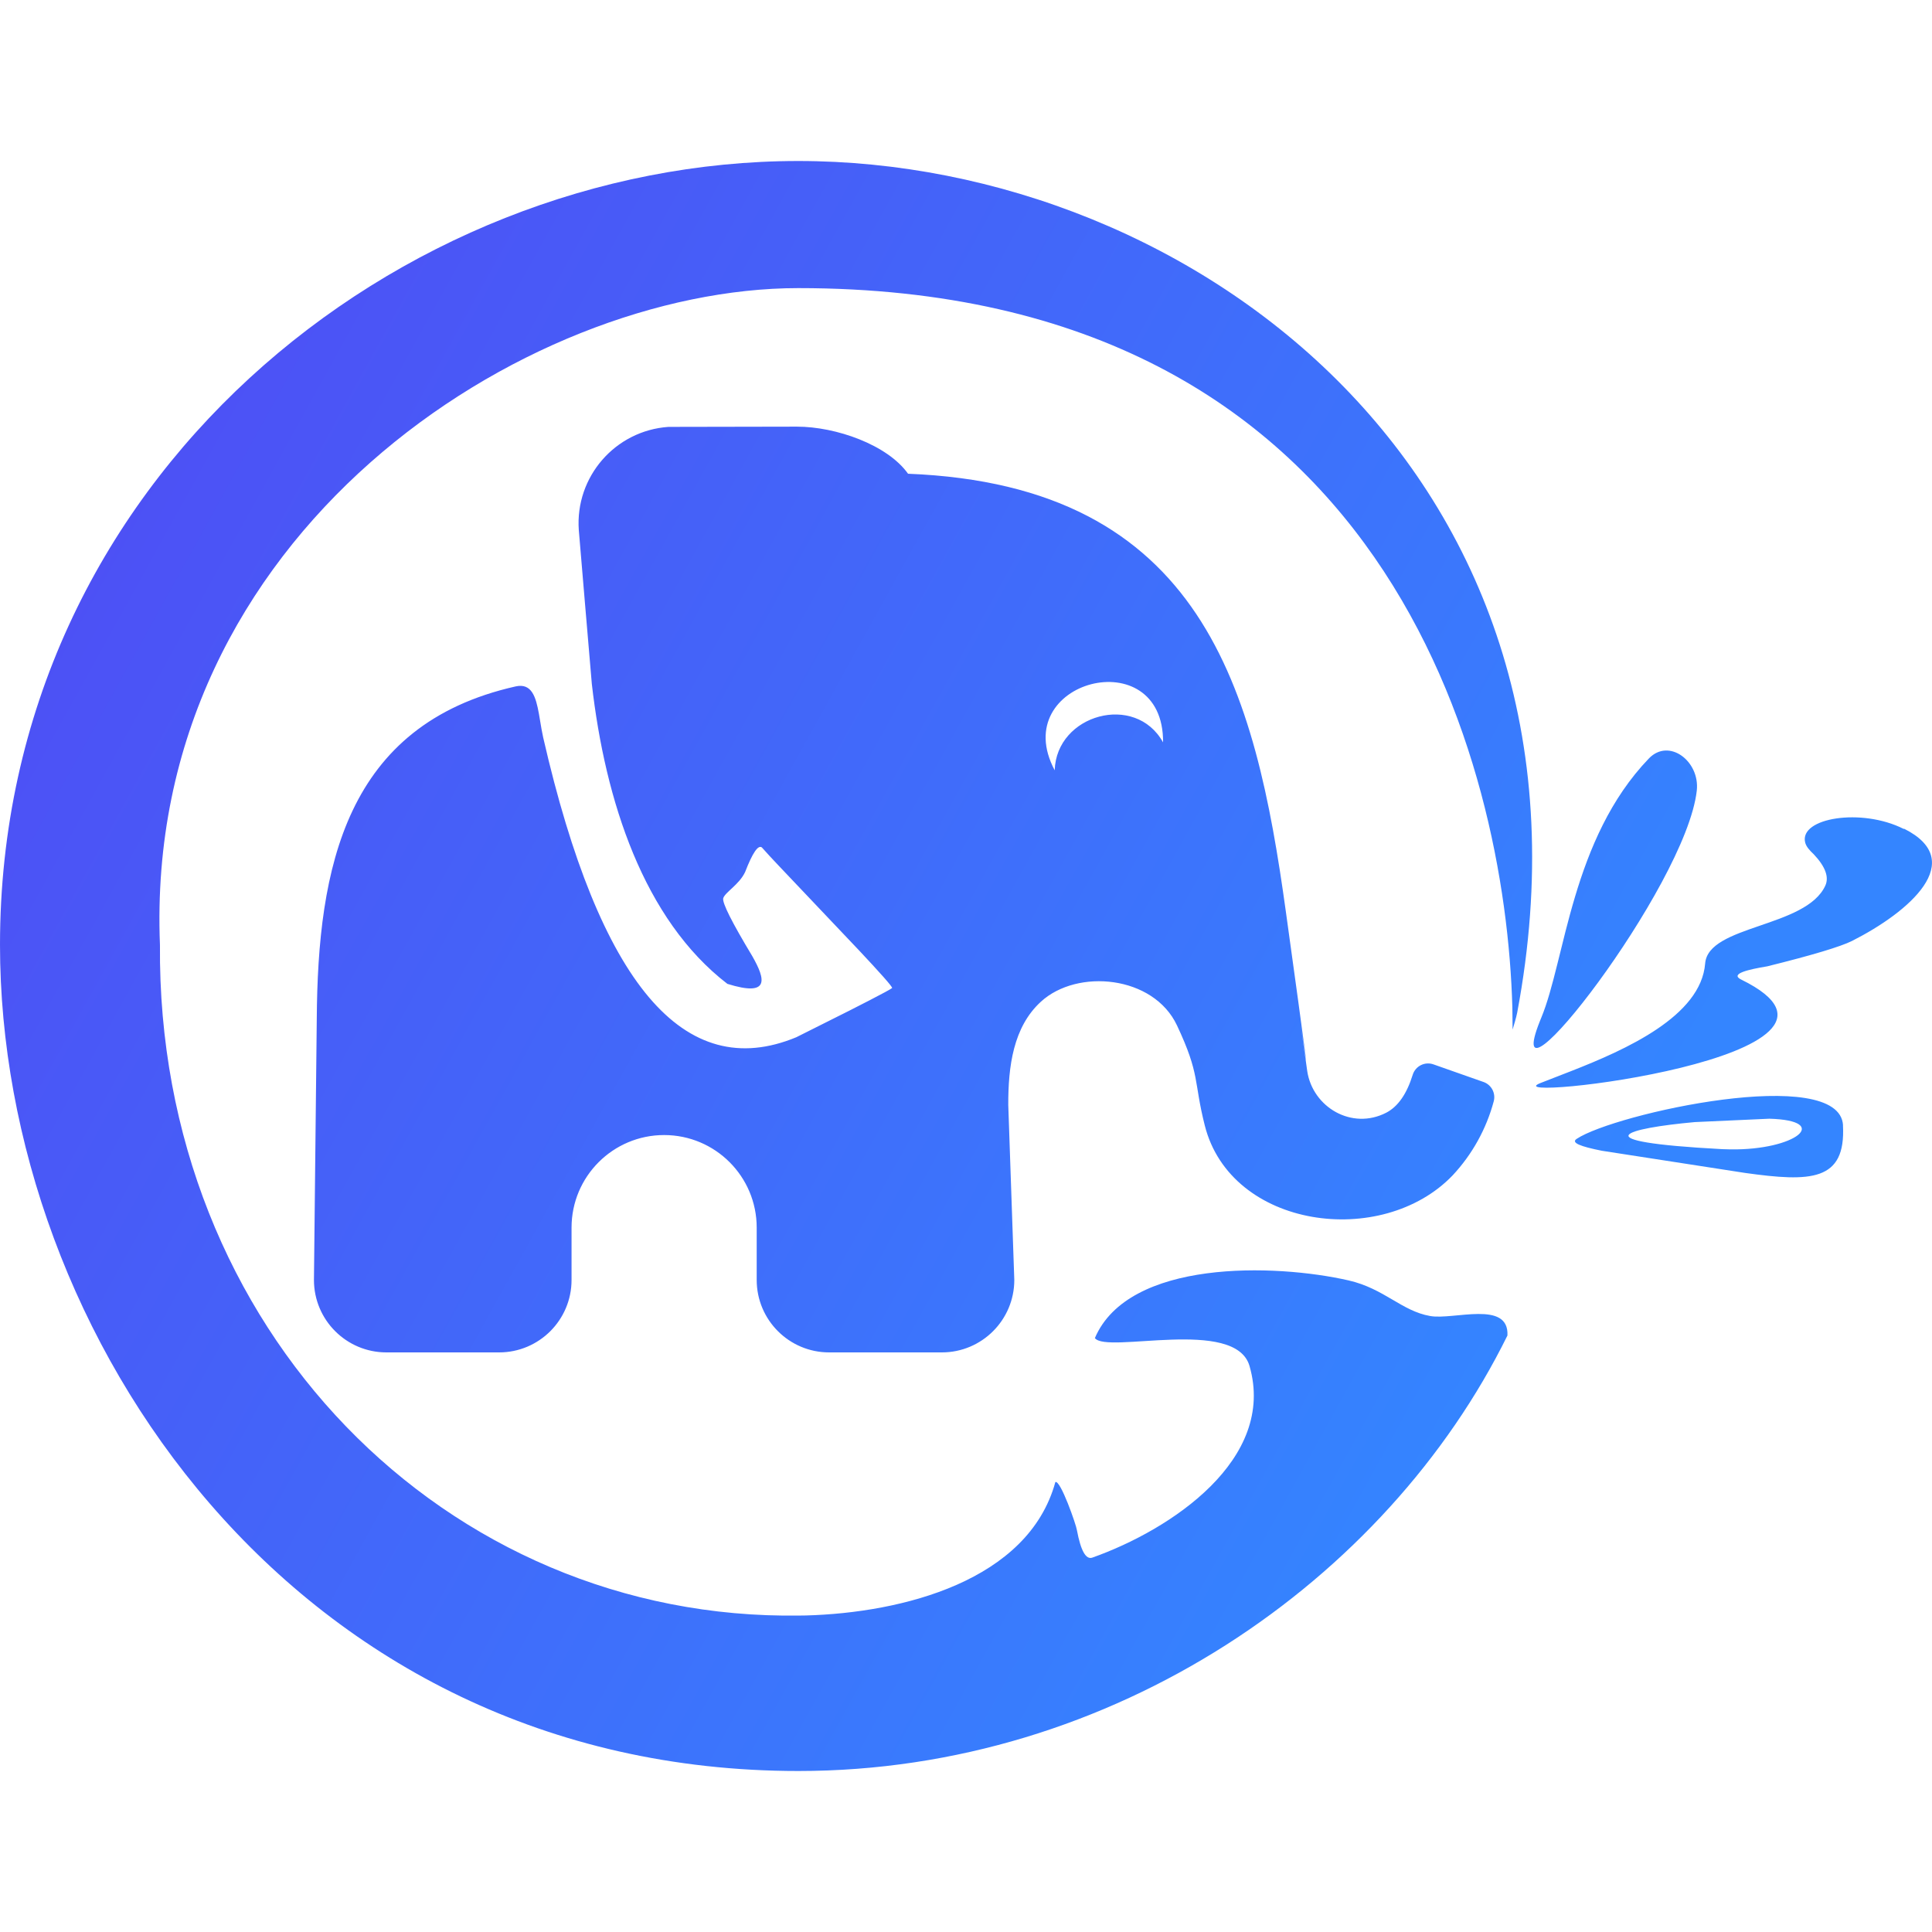
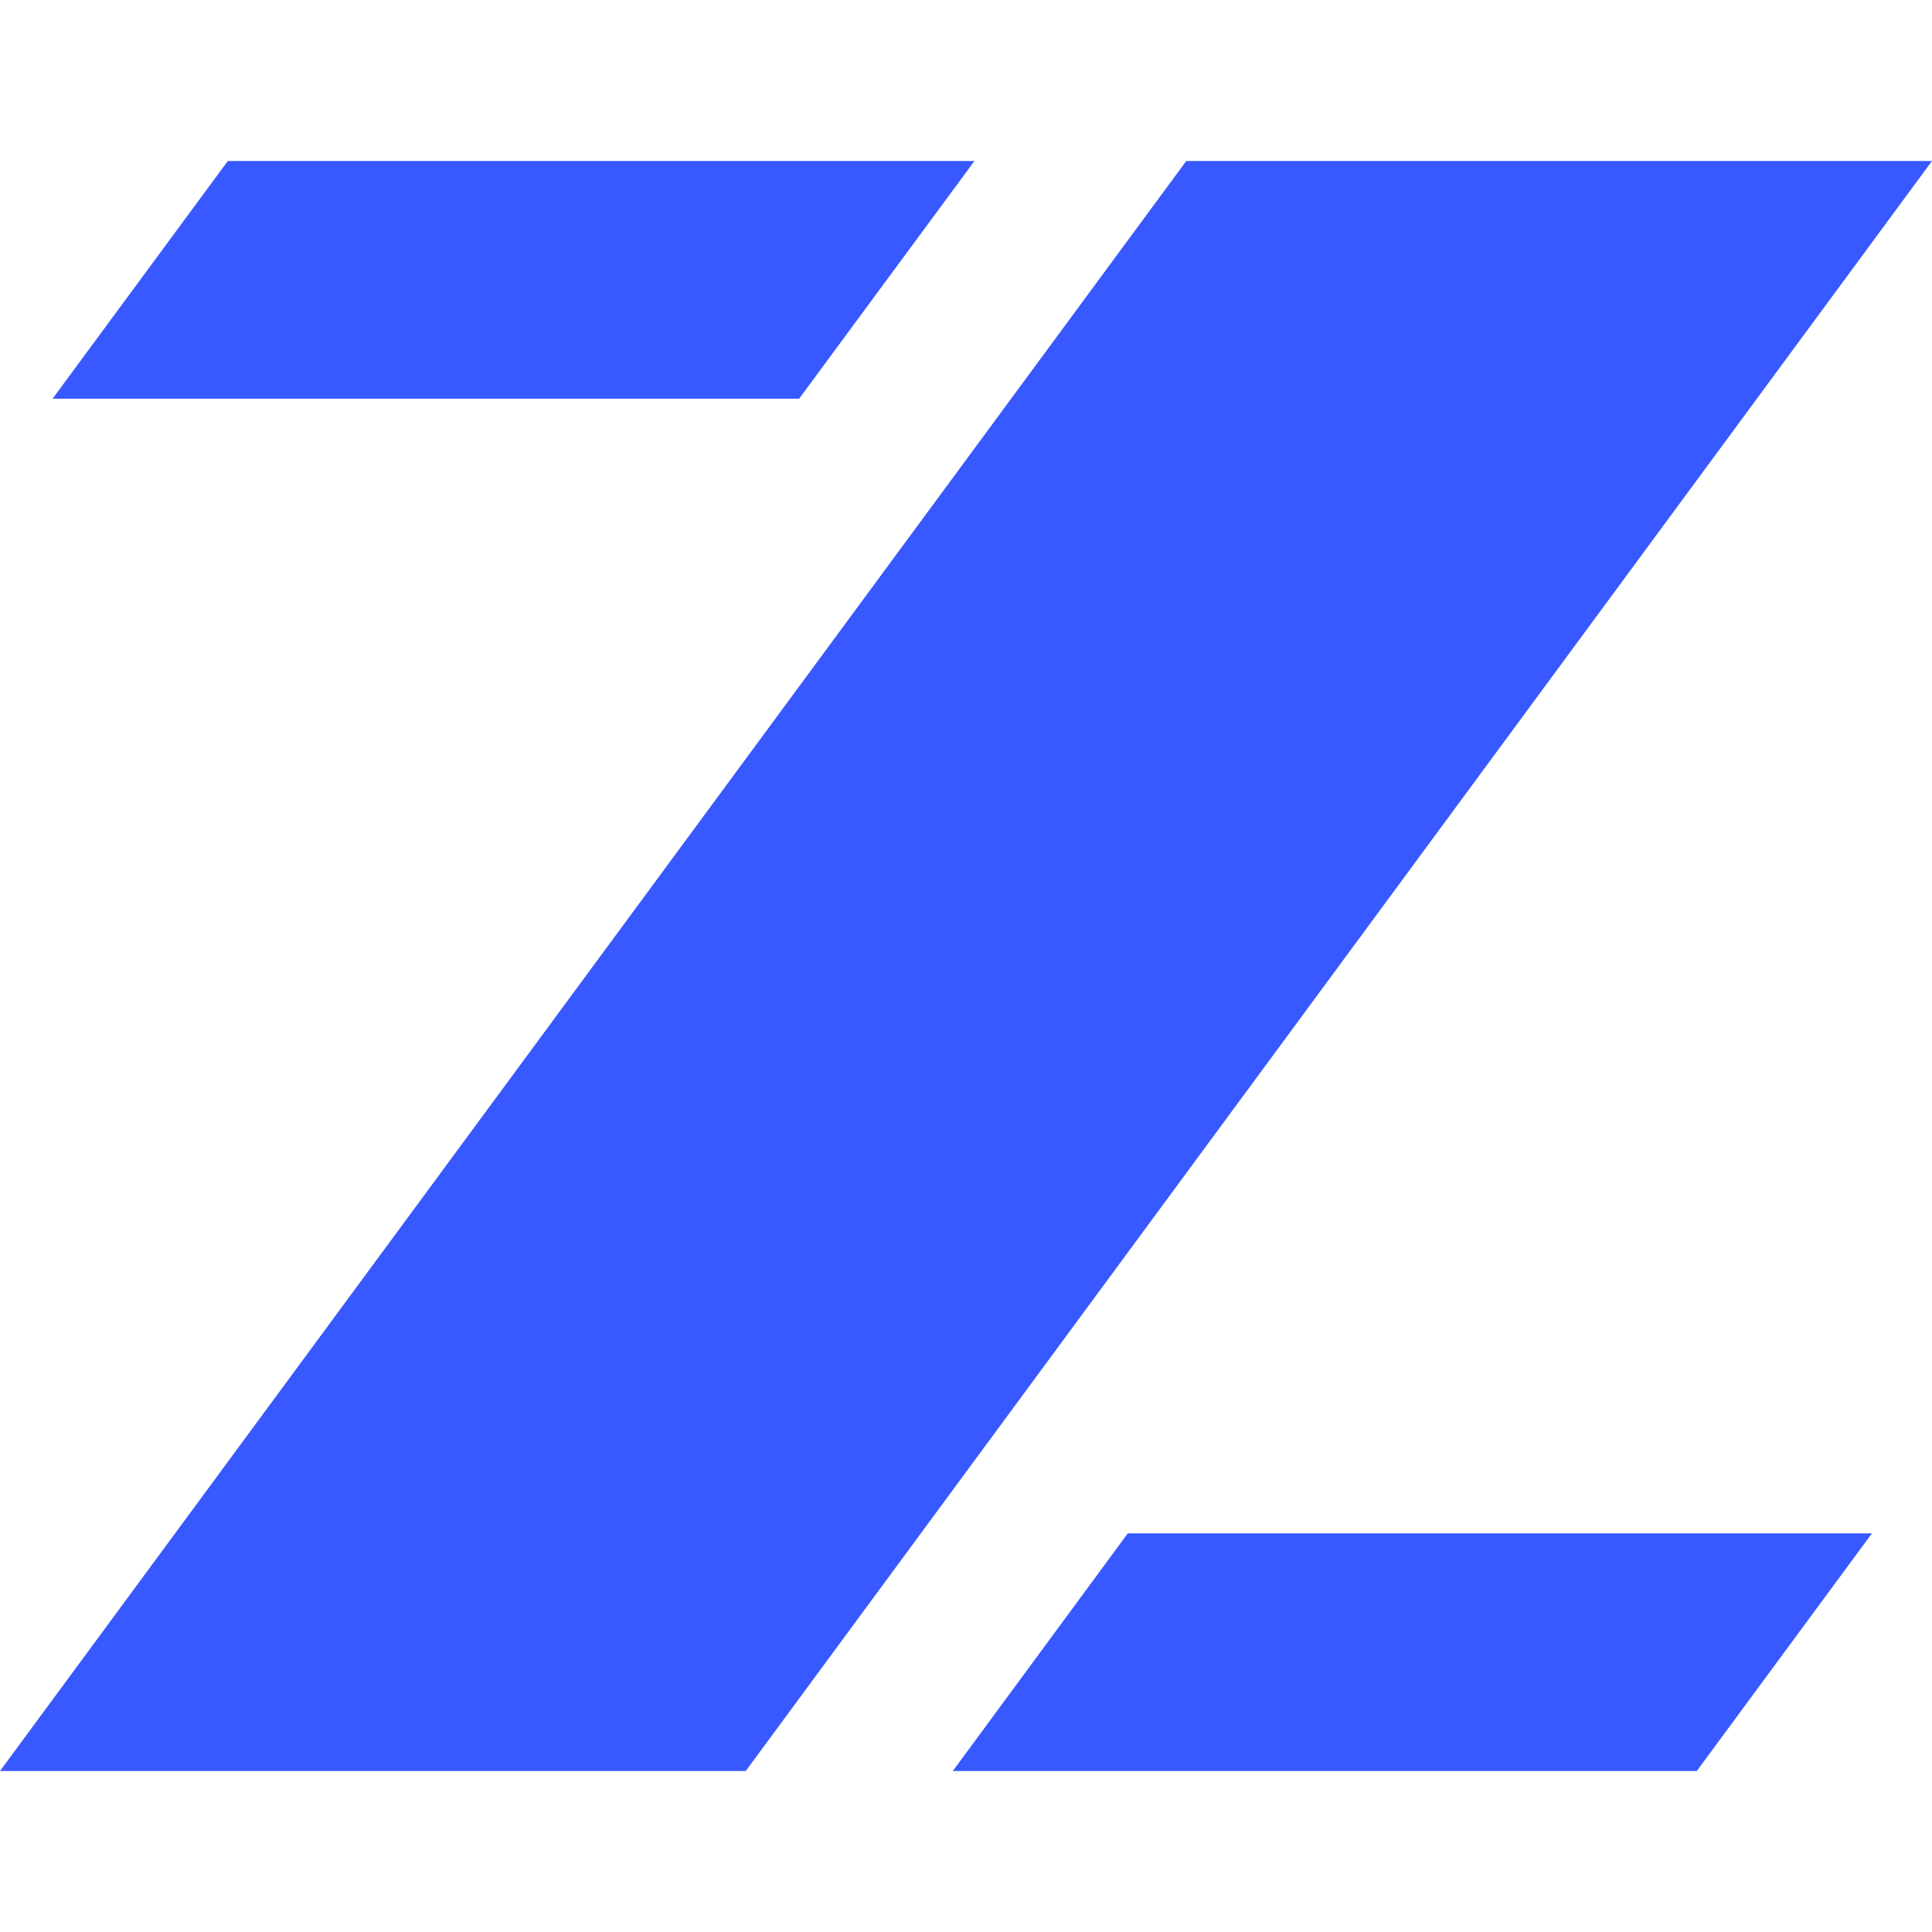
<svg xmlns="http://www.w3.org/2000/svg" viewBox="0 0 24 24">
-   <defs>
-     <linearGradient id="lobe-icons-chat-glm-_R_0_" x1="-18.756%" x2="70.894%" y1="49.371%" y2="90.944%">
-       <stop offset="0%" stop-color="#504AF4" />
-       <stop offset="100%" stop-color="#3485FF" />
-     </linearGradient>
-   </defs>
-   <path d="M9.917 2c4.906 0 10.178 3.947 8.93 10.58-.014.07-.037.14-.057.21l-.003-.277c-.083-3-1.534-8.934-8.87-8.934-3.393 0-8.137 3.054-7.93 8.158-.04 4.778 3.555 8.4 7.95 8.332l.073-.001c1.2-.033 2.763-.429 3.1-1.657.063-.031.26.534.268.598.048.256.112.369.192.34.981-.348 2.286-1.222 1.952-2.38-.176-.61-1.775-.147-1.921-.347.418-.979 2.234-.926 3.153-.716.443.102.657.38 1.012.442.29.052.981-.2.96.242-1.5 3.042-4.893 5.41-8.808 5.41C3.654 22 0 16.574 0 11.737 0 5.947 4.959 2 9.917 2zM9.9 5.3c.484 0 1.125.225 1.38.585 3.669.145 4.313 2.686 4.694 5.444.255 1.838.315 2.3.182 1.387l.083.59c.068.448.554.737.982.516.144-.075.254-.231.328-.47a.2.2 0 01.258-.13l.625.22a.2.2 0 01.124.238 2.172 2.172 0 01-.51.92c-.878.917-2.757.664-3.08-.62-.14-.554-.055-.626-.345-1.242-.292-.621-1.238-.709-1.69-.295-.345.315-.407.805-.406 1.282L12.6 15.9a.9.9 0 01-.9.9h-1.4a.9.9 0 01-.9-.9v-.65a1.15 1.15 0 10-2.3 0v.65a.9.9 0 01-.9.9H4.8a.9.9 0 01-.9-.9l.035-3.239c.012-1.884.356-3.658 2.47-4.134.2-.045.252.13.29.342.025.154.043.252.053.294.701 3.058 1.75 4.299 3.144 3.722l.66-.331.254-.13c.158-.082.25-.131.276-.15.012-.01-.165-.206-.407-.464l-1.012-1.067a8.925 8.925 0 01-.199-.216c-.047-.034-.116.068-.208.306-.074.157-.251.252-.272.326-.013.058.108.298.362.72.164.288.22.508-.31.343-1.04-.8-1.518-2.273-1.684-3.725-.004-.035-.162-1.913-.162-1.913a1.2 1.2 0 011.113-1.281L9.9 5.3zm12.994 8.68c.037.697-.403.704-1.213.591l-1.783-.276c-.265-.053-.385-.099-.313-.147.47-.315 3.268-.93 3.31-.168zm-.915-.083l-.926.042c-.85.077-1.452.24.338.336l.103.003c.815.012 1.264-.359.485-.381zm1.667-3.601h.01c.79.398.067 1.03-.65 1.393-.14.07-.491.176-1.052.315-.241.04-.457.092-.333.16l.01.005c1.952.958-3.123 1.534-2.495 1.285l.38-.148c.68-.266 1.614-.682 1.666-1.337.038-.48 1.253-.442 1.493-.968.048-.106 0-.236-.144-.389-.05-.047-.094-.094-.107-.148-.073-.305.7-.431 1.222-.168zm-2.568-.474c-.135 1.198-2.479 4.192-1.949 2.863l.017-.042c.298-.717.376-2.221 1.337-3.221.25-.26.636.035.595.4zm-7.976-.253c.02-.694 1.002-.968 1.346-.347.01-1.274-1.941-.768-1.346.347z" fill="url(#lobe-icons-chat-glm-_R_0_)" fill-rule="evenodd" />
+   <path fill="#3859FF" fill-rule="evenodd" d="M12.105 2L9.927 4.953H.653L2.83 2h9.276zM23.254 19.048L21.078 22h-9.242l2.174-2.952h9.244zM24 2L9.264 22H0L14.736 2H24z" />
</svg>
